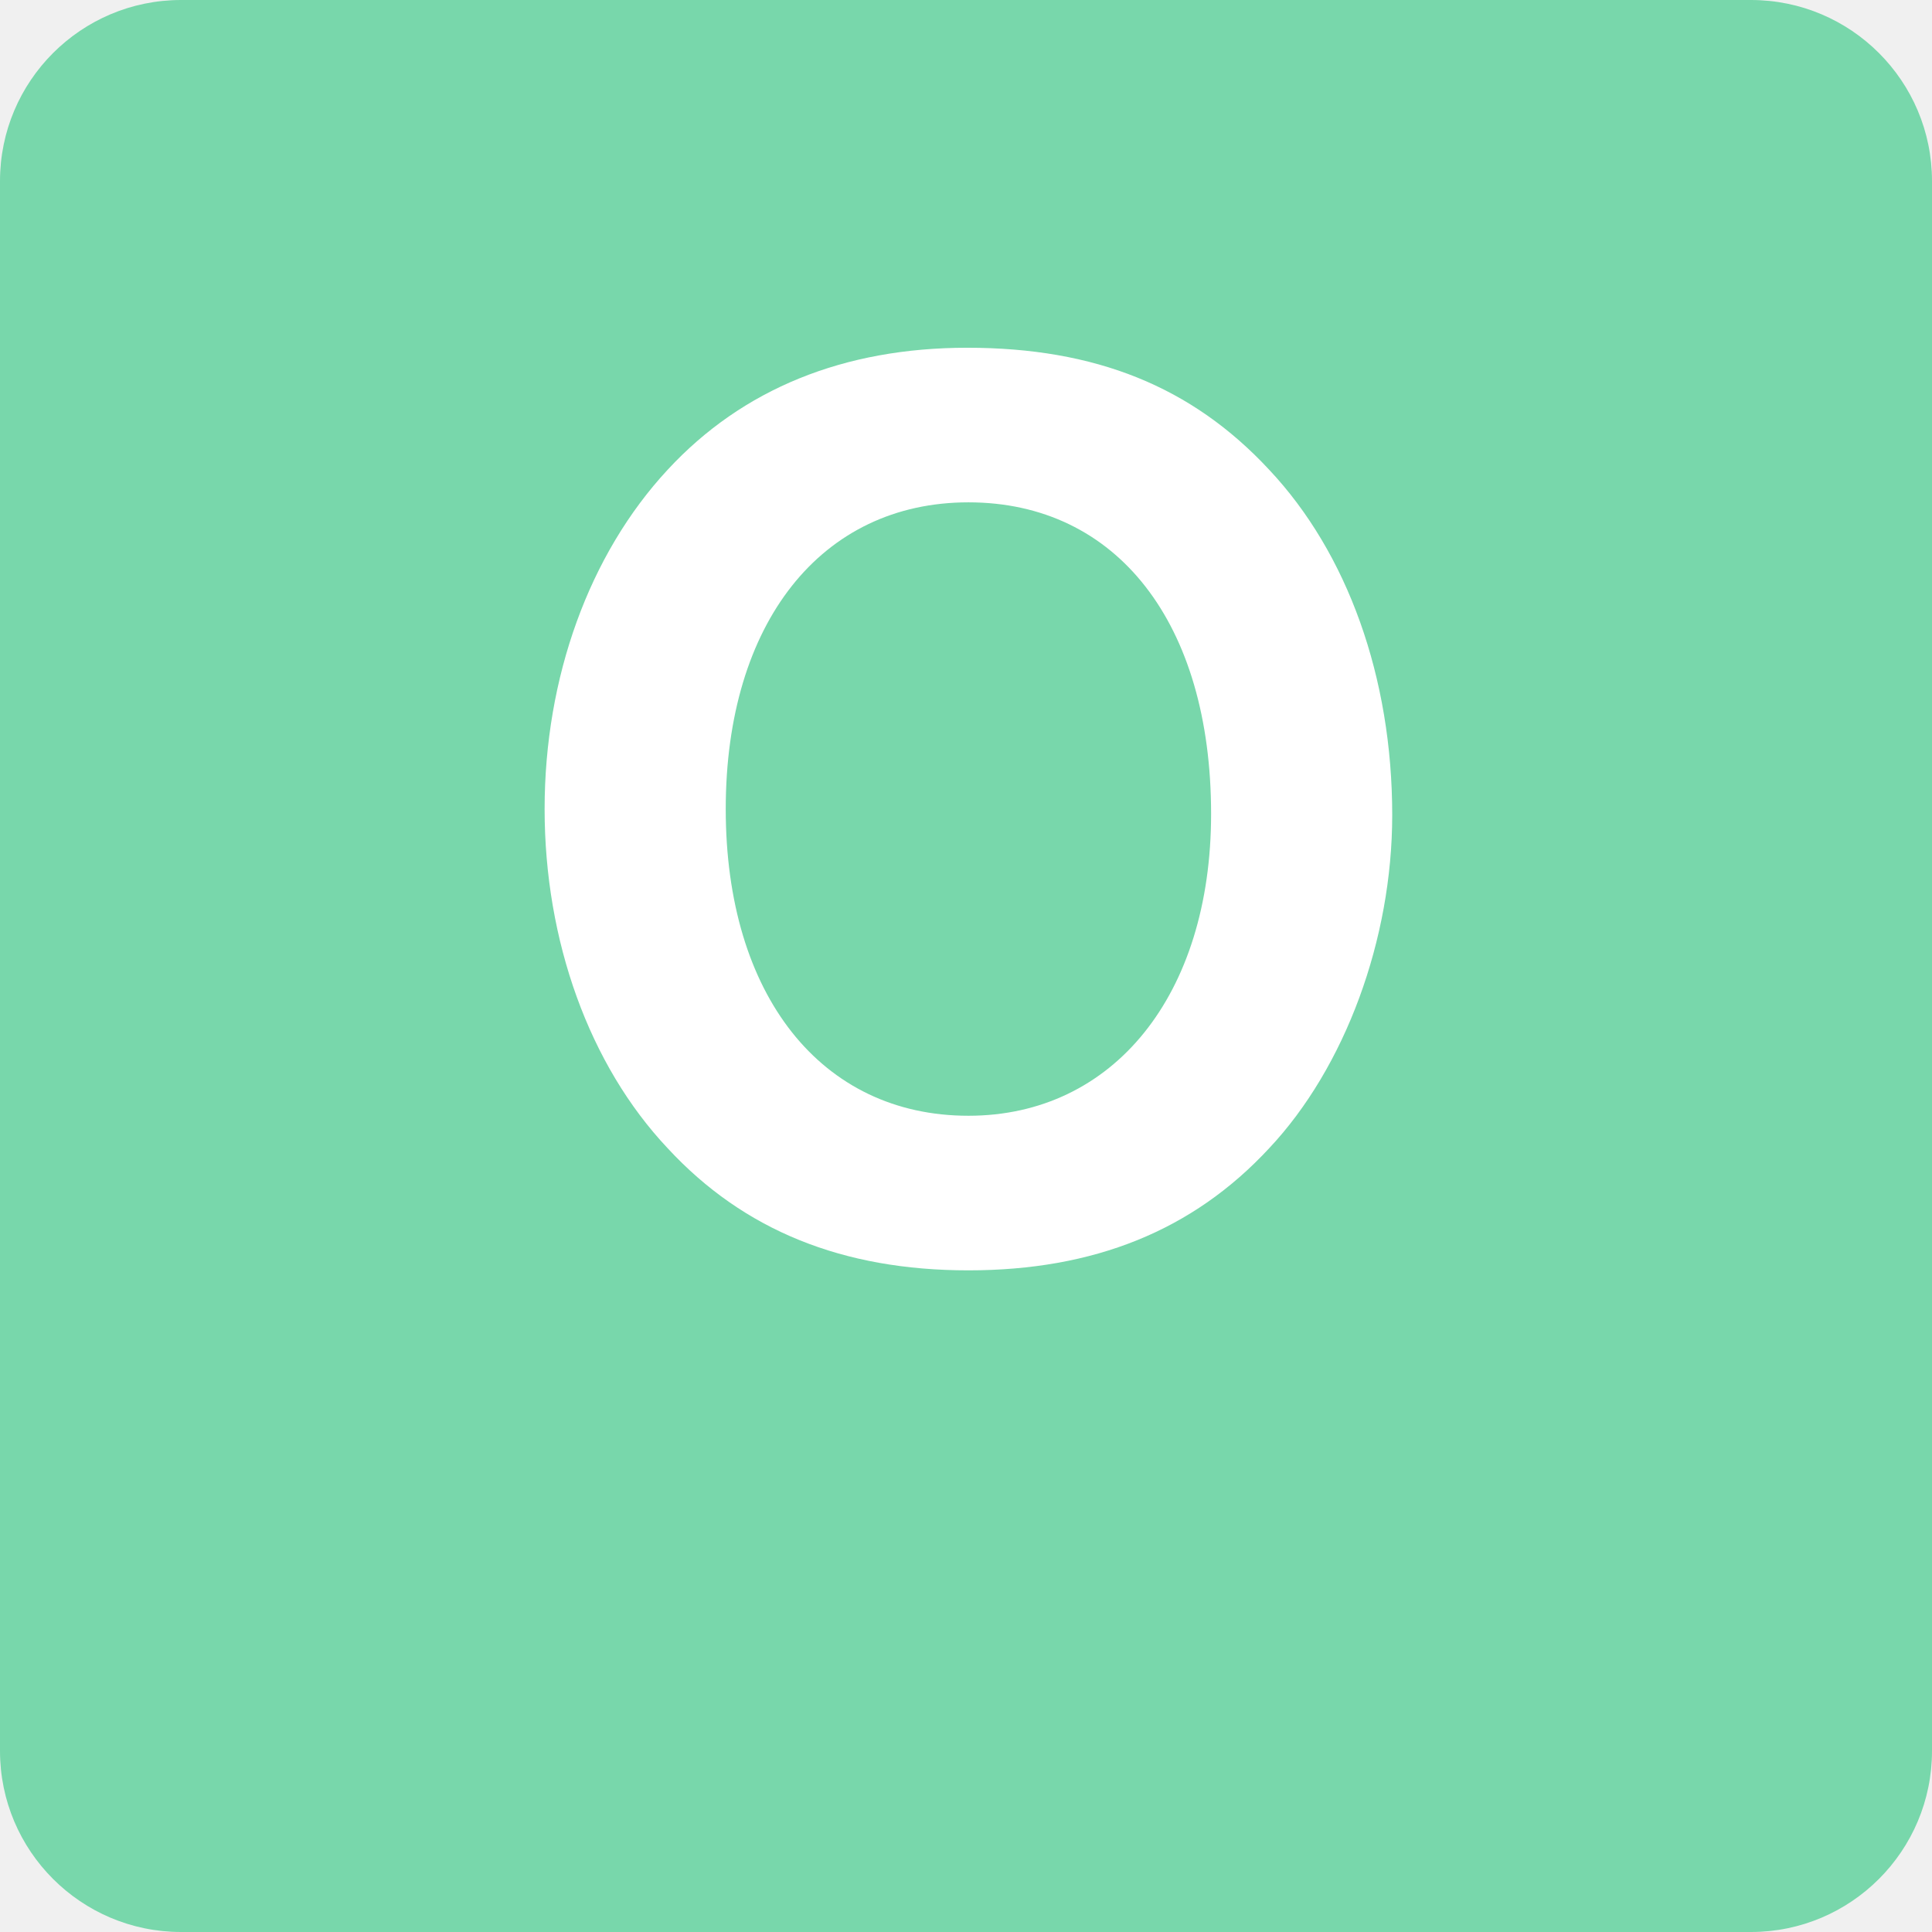
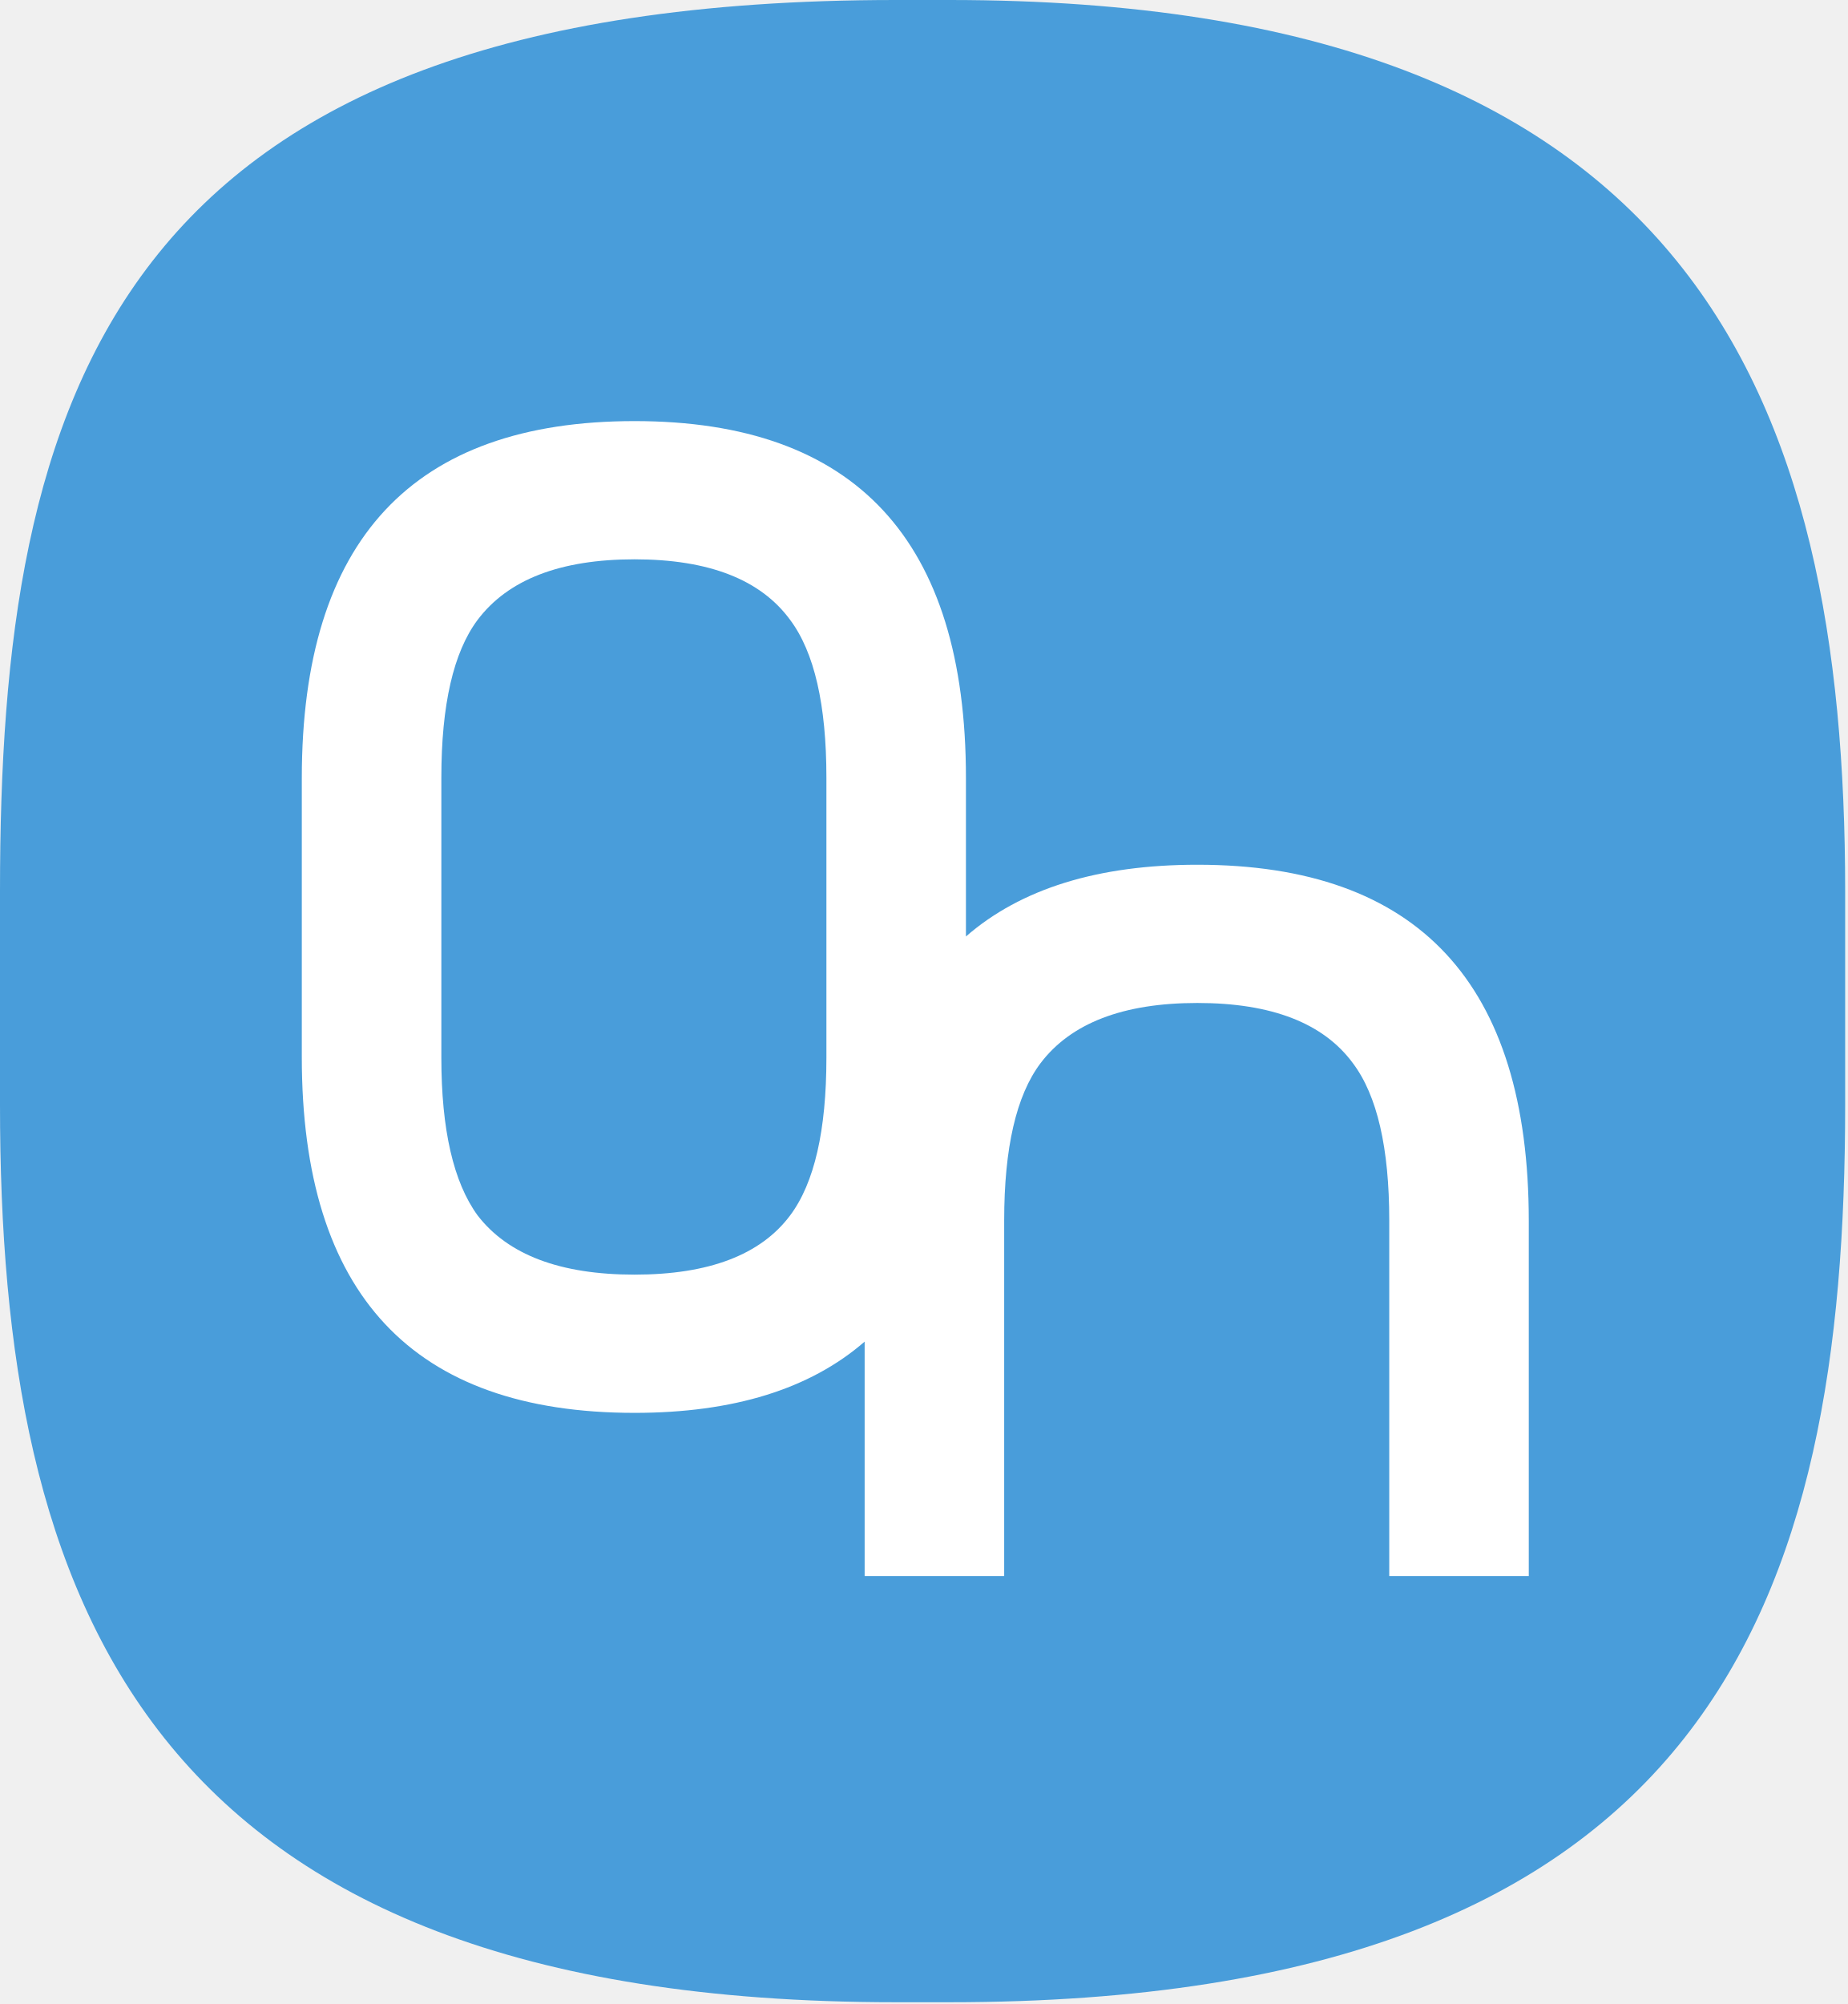
- <svg xmlns="http://www.w3.org/2000/svg" width="256" height="256" viewBox="0 0 256 256">
-   <style>
-       text {
-         font-family: Helvetica Neue, Helvetica, Arial, sans-serif;
-       }
-     </style>
-   <rect width="256" height="256" fill="#78d7ab" rx="24" />
-   <text x="50%" y="50%" font-weight="bold" font-size="160" fill="#fff" dy="0" text-anchor="middle" dominant-baseline="central">
-       O
-     </text>
+ <svg xmlns="http://www.w3.org/2000/svg" width="392" height="425" viewBox="0 0 392 425" fill="none">
+   <path d="M391.418 234.322C391.418 338.688 363.758 424.624 201.41 424.624H190.009C29.626 424.624 0 338.685 0 234.322V188.969C0 84.603 22.927 -1.2661e-05 190.009 -1.2661e-05H201.41C359.486 -1.2661e-05 391.418 84.606 391.418 188.969V234.322Z" fill="#499DDA" />
+   <path d="M175.308 224.322C175.308 239.754 172.747 250.893 167.623 257.747C161.362 266.129 150.355 270.318 134.608 270.318C118.856 270.318 107.757 266.129 101.307 257.747C96.185 250.703 93.624 239.558 93.624 224.322V164.9C93.624 149.477 96.185 138.332 101.307 131.475C107.757 122.906 118.856 118.619 134.608 118.619C150.355 118.619 161.362 122.906 167.623 131.475C172.747 138.332 175.308 149.477 175.308 164.9V224.322ZM254.004 183.391C232.901 183.391 216.546 188.472 204.907 198.603V165.012C204.907 114.541 181.471 89.303 134.608 89.303C87.549 89.303 64.023 114.541 64.023 165.012V224.211C64.023 274.494 87.549 299.634 134.608 299.634C155.571 299.634 171.832 294.588 183.419 284.526V334.237H213.019V258.813C213.019 243.444 215.581 232.345 220.704 225.514C227.152 216.976 238.252 212.706 254.004 212.706C269.751 212.706 280.758 216.976 287.02 225.514C292.143 232.345 294.704 243.444 294.704 258.813V334.237H324.303V258.956C324.303 208.579 300.868 183.391 254.004 183.391Z" fill="white" />
</svg>
